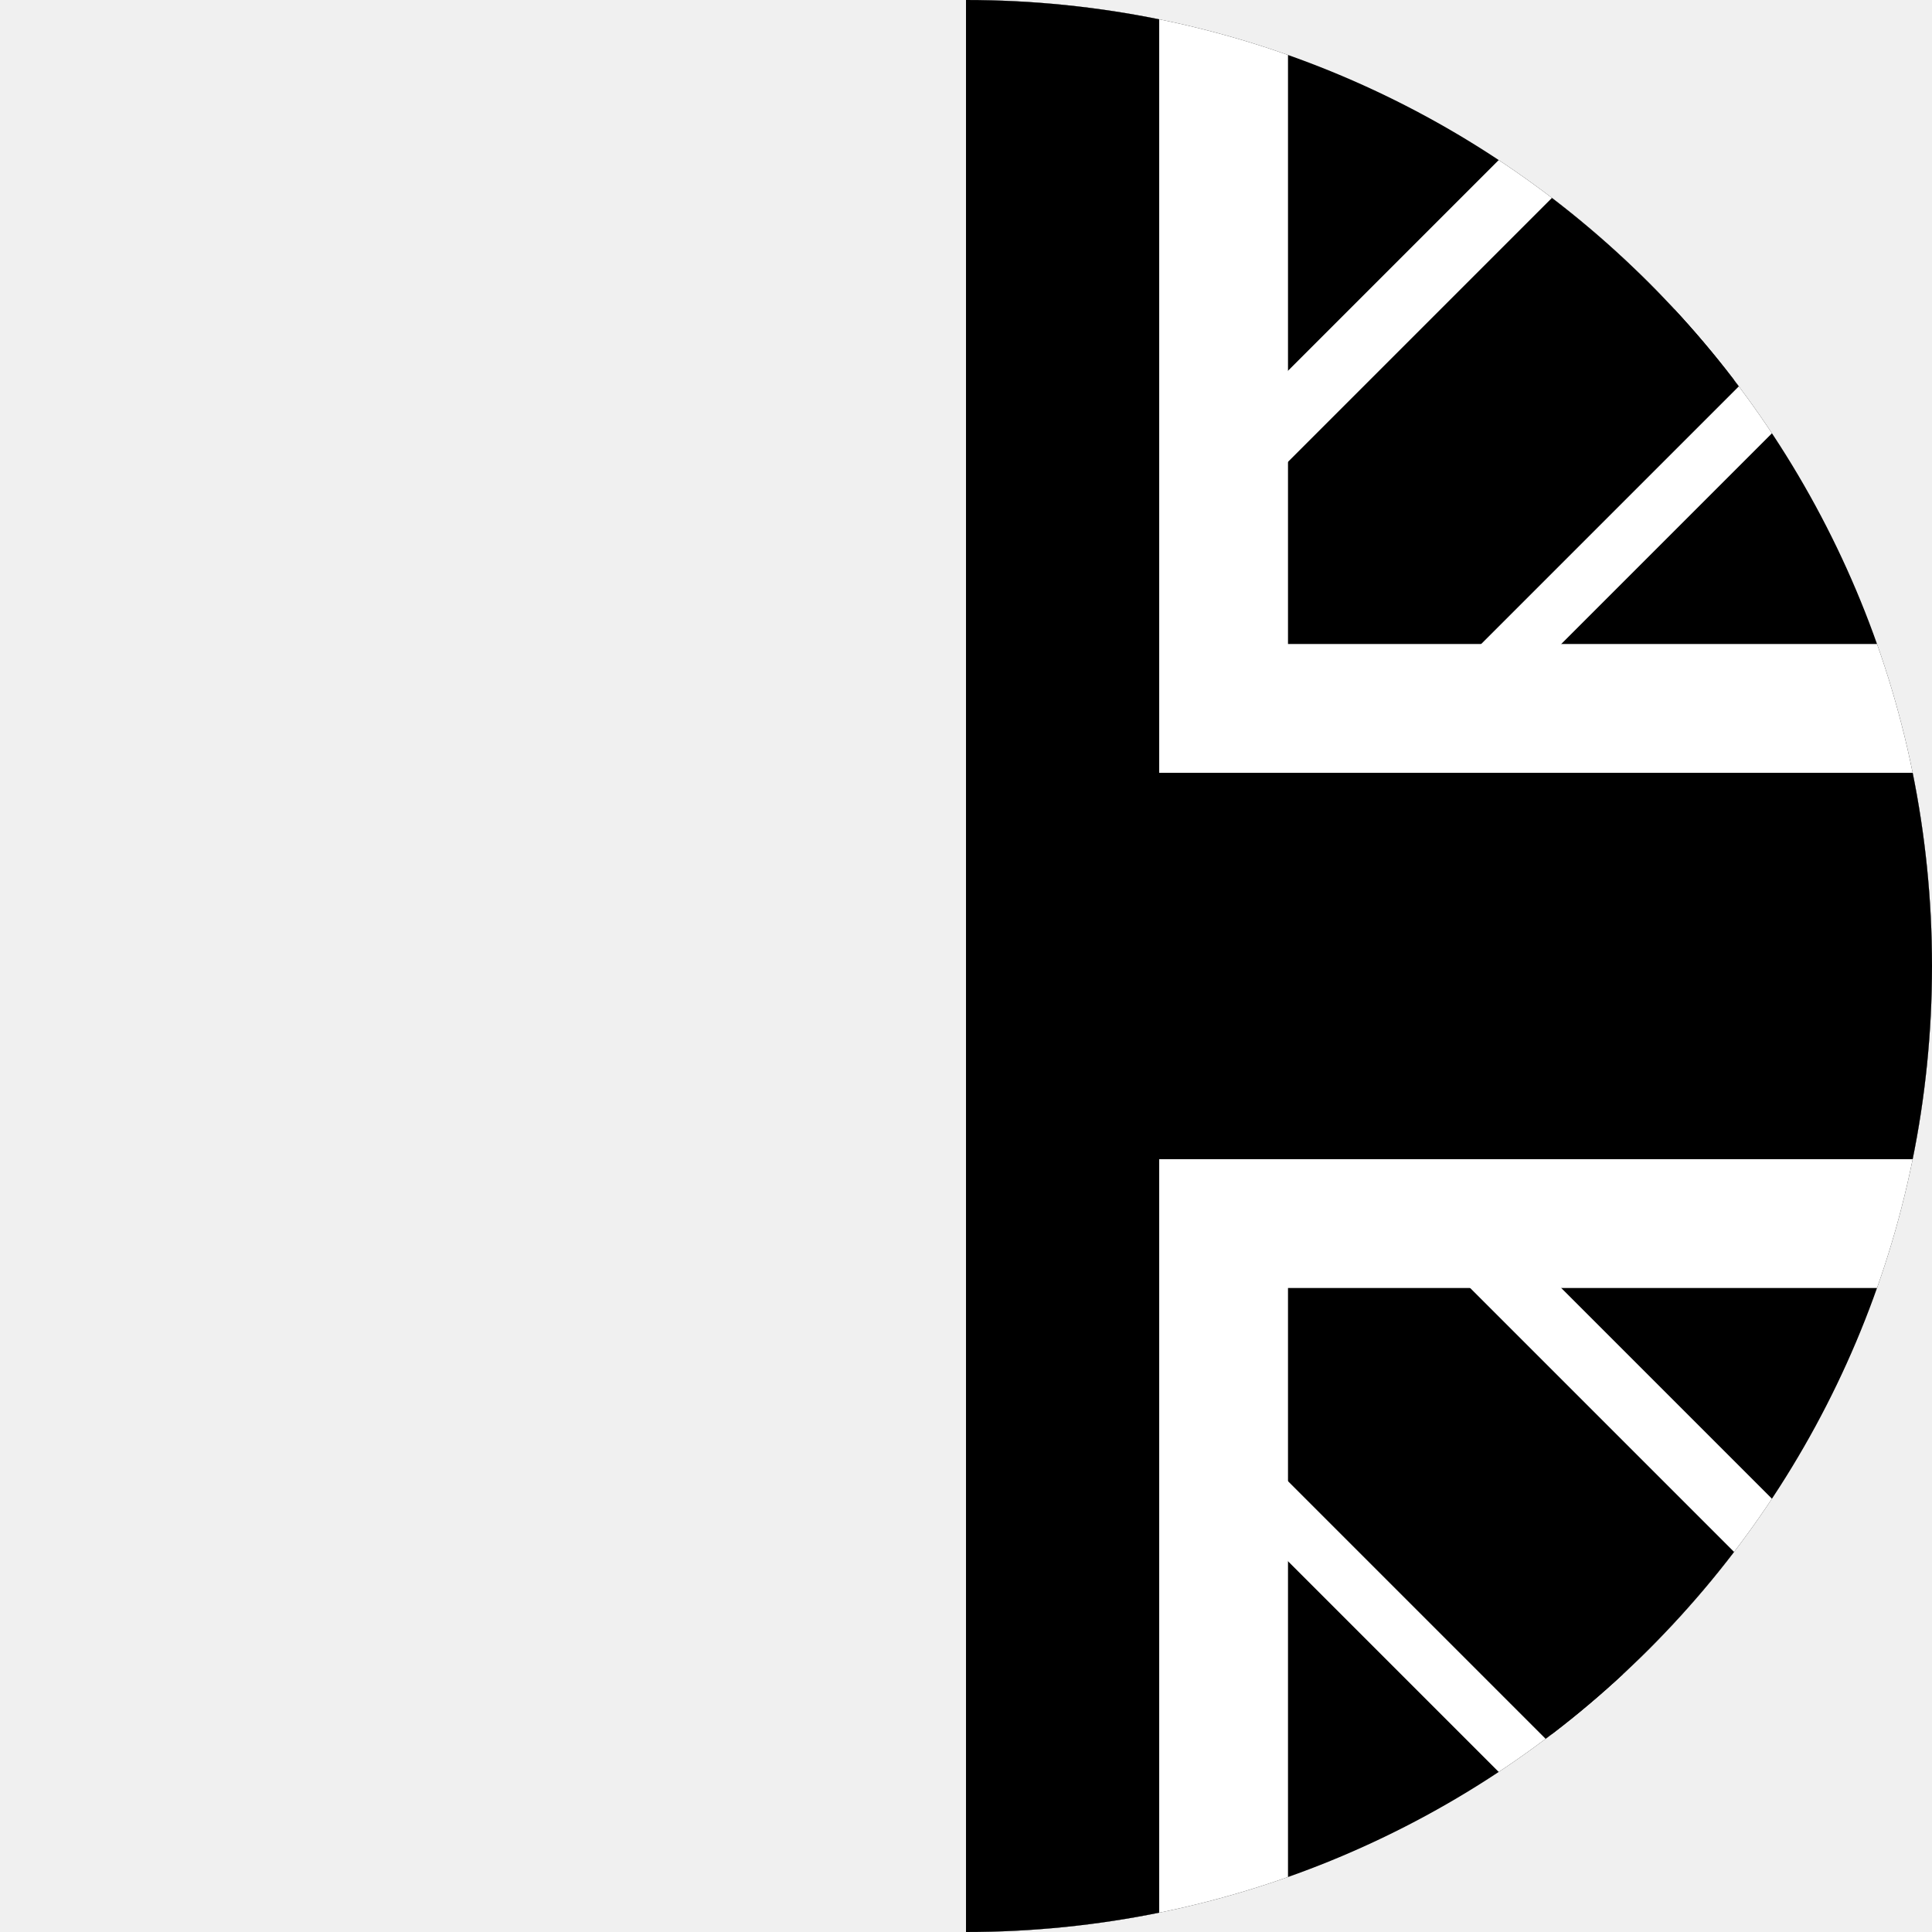
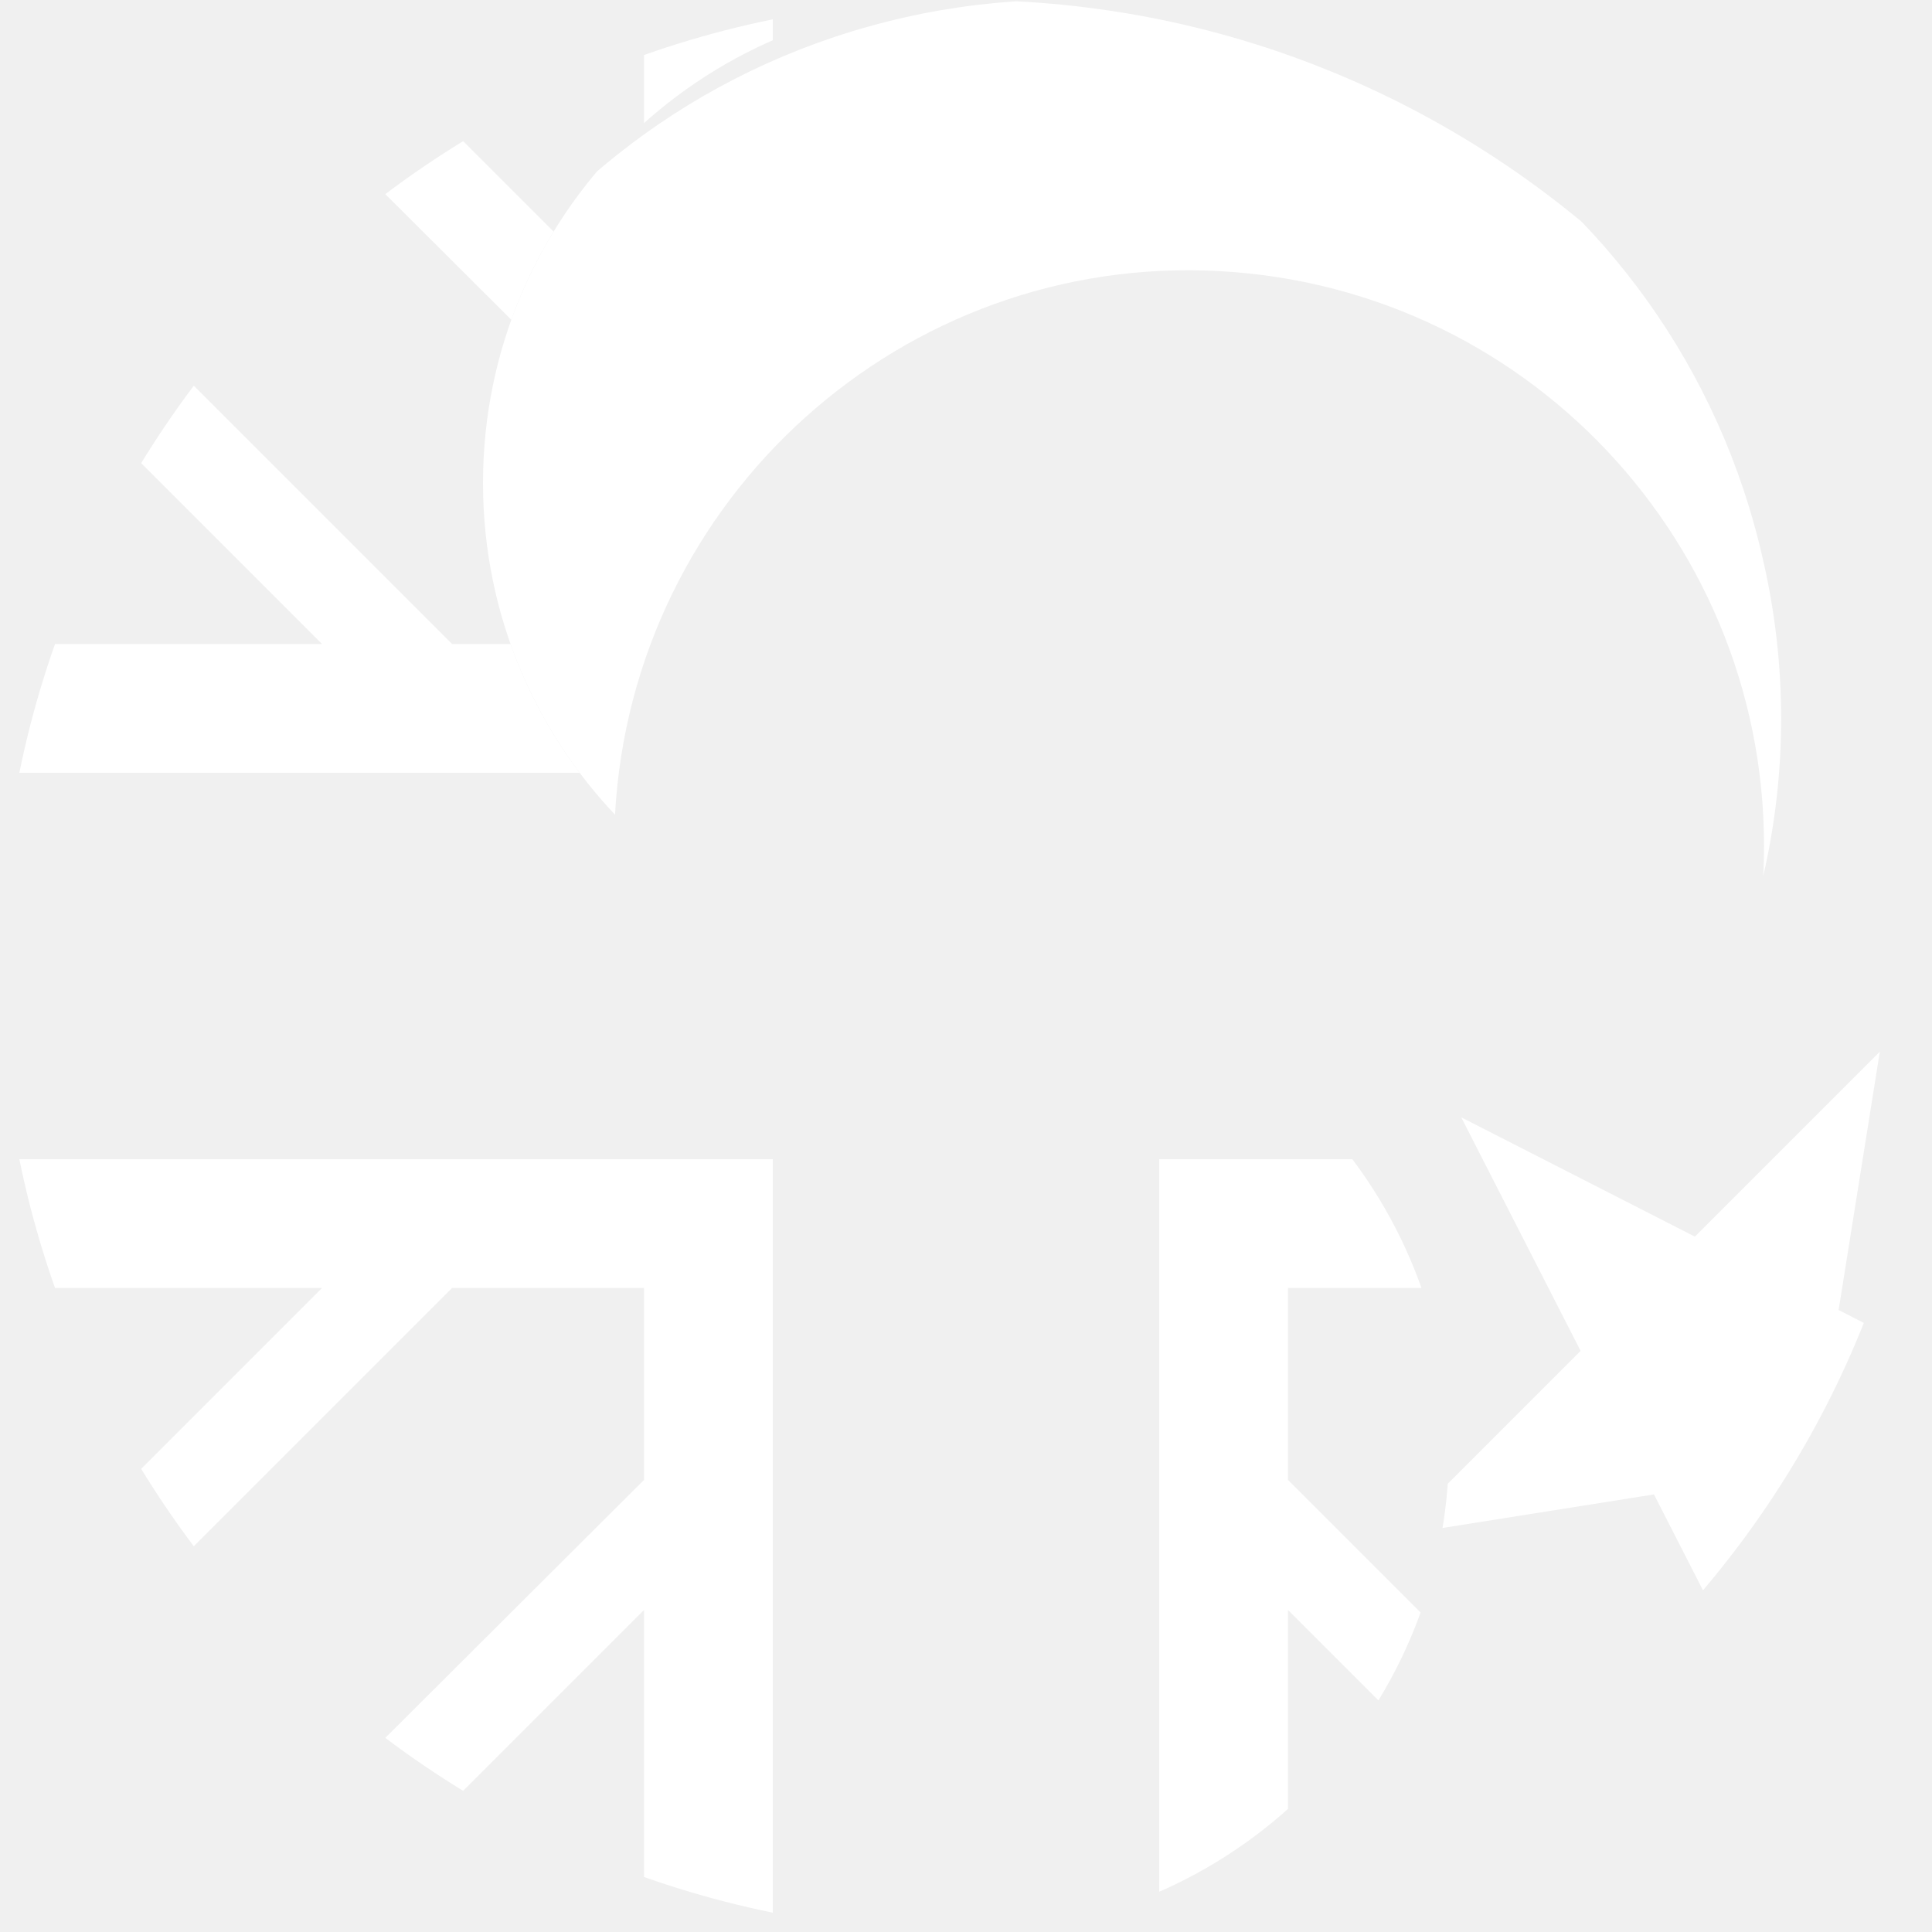
<svg xmlns="http://www.w3.org/2000/svg" xmlns:xlink="http://www.w3.org/1999/xlink" version="1.1" id="katman_1" x="0px" y="0px" viewBox="0 0 300 300" style="enable-background:new 0 0 300 300;" xml:space="preserve">
  <style type="text/css">
	.st0{clip-path:url(#SVGID_2_);}
- 	.st1{clip-path:url(#SVGID_4_);}
- 	.st2{clip-path:url(#SVGID_6_);}
- 	.st3{clip-path:url(#SVGID_8_);stroke:#FFFFFF;stroke-width:60;}
- 	.st4{clip-path:url(#SVGID_10_);stroke:#000000;stroke-width:40;}
- 	.st5{clip-path:url(#SVGID_12_);}
- 	.st6{clip-path:url(#SVGID_14_);stroke:#FFFFFF;stroke-width:100;}
- 	.st7{clip-path:url(#SVGID_16_);fill:none;stroke:#000000;stroke-width:60;}
- 	.st8{clip-path:url(#SVGID_18_);fill:none;}
+ 	.st1{fill:#FFFFFF;}
+ 	.st2{clip-path:url(#SVGID_4_);}
+ 	.st3{clip-path:url(#SVGID_6_);}
+ 	.st4{clip-path:url(#SVGID_8_);}
+ 	.st5{clip-path:url(#SVGID_10_);}
+ 	.st6{clip-path:url(#SVGID_12_);}
</style>
  <g>
    <defs>
-       <circle id="SVGID_1_" cx="150" cy="150" r="150" />
+       <path id="SVGID_1_" d="M150,0c82.8,0,150,67.2,150,150s-67.2,150-150,150 M150,0c-41.4,0-75,33.6-75,75s33.6,75,75,75 M150,300    c41.4,0,75-33.6,75-75s-33.6-75-75-75" />
    </defs>
    <clipPath id="SVGID_2_">
      <use xlink:href="#SVGID_1_" style="overflow:visible;" />
    </clipPath>
    <g class="st0">
-       <defs>
-         <rect id="SVGID_3_" x="150" width="150" height="300" />
-       </defs>
-       <clipPath id="SVGID_4_">
-         <use xlink:href="#SVGID_3_" style="overflow:visible;" />
-       </clipPath>
-       <g class="st1">
-         <g>
-           <g>
-             <defs>
-               <circle id="SVGID_5_" cx="150" cy="150" r="150" />
-             </defs>
-             <clipPath id="SVGID_6_">
-               <use xlink:href="#SVGID_5_" style="overflow:visible;" />
-             </clipPath>
-             <rect class="st2" width="300" height="300" />
-           </g>
+       <path class="st1" d="M226.9,173.5l94.6,48.3l-104.7,16.6l75.1-75.1L275.2,268L226.9,173.5z M189.6,220.5    c-60,13.5-119.9-24.2-133.3-84.4S80.5,16.2,140.5,2.7S260.4,27,273.8,87.1c3.7,16.1,3.7,32.9,0,48.9c2.5-49.3-35.2-91.2-84.4-93.9    c-49.2-2.7-91.2,35.2-93.9,84.4s35.2,91.2,84.4,93.9C183.3,220.6,186.4,220.6,189.6,220.5z" />
+     </g>
+   </g>
+   <g>
+     <defs>
+       <path id="SVGID_3_" d="M150,300C67.2,300,0,232.8,0,150S67.2,0,150,0 M150,300c41.4,0,75-33.6,75-75s-33.6-75-75-75 M150,0    c-41.4,0-75,33.6-75,75s33.6,75,75,75" />
+     </defs>
+     <clipPath id="SVGID_4_">
+       <use xlink:href="#SVGID_3_" style="overflow:visible;" />
+     </clipPath>
+     <g class="st2">
+       <g>
+         <defs>
+           <circle id="SVGID_5_" cx="150" cy="150" r="150" />
+         </defs>
+         <clipPath id="SVGID_6_">
+           <use xlink:href="#SVGID_5_" style="overflow:visible;" />
+         </clipPath>
+         <g id="XMLID_8_" class="st3">
+           <polygon class="st1" points="229.6,200 200,200 200,229.8 270.2,300 250,300 200,250 200,300 180,300 180,180 300,180 300,200       250,200 300,250 300,270.2     " />
        </g>
-         <g>
-           <g>
-             <defs>
-               <circle id="SVGID_7_" cx="150" cy="150" r="150" />
-             </defs>
-             <clipPath id="SVGID_8_">
-               <use xlink:href="#SVGID_7_" style="overflow:visible;" />
-             </clipPath>
-             <path class="st3" d="M0,0l300,300 M300,0L0,300" />
-           </g>
+       </g>
+       <g>
+         <defs>
+           <circle id="SVGID_7_" cx="150" cy="150" r="150" />
+         </defs>
+         <clipPath id="SVGID_8_">
+           <use xlink:href="#SVGID_7_" style="overflow:visible;" />
+         </clipPath>
+         <g id="XMLID_7_" class="st4">
+           <polygon class="st1" points="229.6,100 200,100 200,70.2 270.2,0 250,0 200,50 200,0 180,0 180,120 300,120 300,100 250,100       300,50 300,29.8     " />
        </g>
-         <g>
-           <g>
-             <defs>
-               <circle id="SVGID_9_" cx="150" cy="150" r="150" />
-             </defs>
-             <clipPath id="SVGID_10_">
-               <use xlink:href="#SVGID_9_" style="overflow:visible;" />
-             </clipPath>
-             <path class="st4" d="M0,0l300,300 M300,0L0,300" />
-           </g>
+       </g>
+       <g>
+         <defs>
+           <circle id="SVGID_9_" cx="150" cy="150" r="150" />
+         </defs>
+         <clipPath id="SVGID_10_">
+           <use xlink:href="#SVGID_9_" style="overflow:visible;" />
+         </clipPath>
+         <g id="XMLID_6_" class="st5">
+           <polygon class="st1" points="70.2,100 100,100 100,70.2 29.6,0 50,0 100,50 100,0 120,0 120,120 0,120 0,100 50,100 0,50       0,29.8     " />
        </g>
-         <g>
-           <g>
-             <defs>
-               <circle id="SVGID_11_" cx="150" cy="150" r="150" />
-             </defs>
-             <clipPath id="SVGID_12_">
-               <use xlink:href="#SVGID_11_" style="overflow:visible;" />
-             </clipPath>
-             <path class="st5" d="M150,150v-30L30,0H0l180,150L300,30V0L150,180l120,120h30L120,150L0,270v30L150,150z" />
-           </g>
-         </g>
-         <g>
-           <g>
-             <defs>
-               <circle id="SVGID_13_" cx="150" cy="150" r="150" />
-             </defs>
-             <clipPath id="SVGID_14_">
-               <use xlink:href="#SVGID_13_" style="overflow:visible;" />
-             </clipPath>
-             <path class="st6" d="M150,0v300 M0,150h300" />
-           </g>
-         </g>
-         <g>
-           <g>
-             <defs>
-               <circle id="SVGID_15_" cx="150" cy="150" r="150" />
-             </defs>
-             <clipPath id="SVGID_16_">
-               <use xlink:href="#SVGID_15_" style="overflow:visible;" />
-             </clipPath>
-             <path class="st7" d="M150,0v300 M0,150h300" />
-           </g>
+       </g>
+       <g>
+         <defs>
+           <circle id="SVGID_11_" cx="150" cy="150" r="150" />
+         </defs>
+         <clipPath id="SVGID_12_">
+           <use xlink:href="#SVGID_11_" style="overflow:visible;" />
+         </clipPath>
+         <g id="XMLID_5_" class="st6">
+           <polygon class="st1" points="70.2,200 100,200 100,229.8 29.6,300 50,300 100,250 100,300 120,300 120,180 0,180 0,200 50,200       0,250 0,270.2     " />
        </g>
      </g>
    </g>
-     <g class="st0">
-       <defs>
-         <rect id="SVGID_17_" width="150" height="300" />
-       </defs>
-       <clipPath id="SVGID_18_">
-         <use xlink:href="#SVGID_17_" style="overflow:visible;" />
-       </clipPath>
-       <path class="st8" d="M150,199l32.8,101l-85.8-62.4h106.1L117.2,300L150,199z M90.3,205.9C38.2,173,22.7,104,55.7,51.9    s101.9-67.6,154-34.7s67.6,101.9,34.7,154c-8.8,14-20.6,25.8-34.7,34.7c36.7-33,39.7-89.4,6.8-126.1S127,40.2,90.3,73.1    s-39.7,89.4-6.8,126.1C85.7,201.6,88,203.8,90.3,205.9z" />
-     </g>
  </g>
-   <g>
- </g>
-   <g>
- </g>
-   <g>
- </g>
-   <g>
- </g>
-   <g>
- </g>
</svg>
